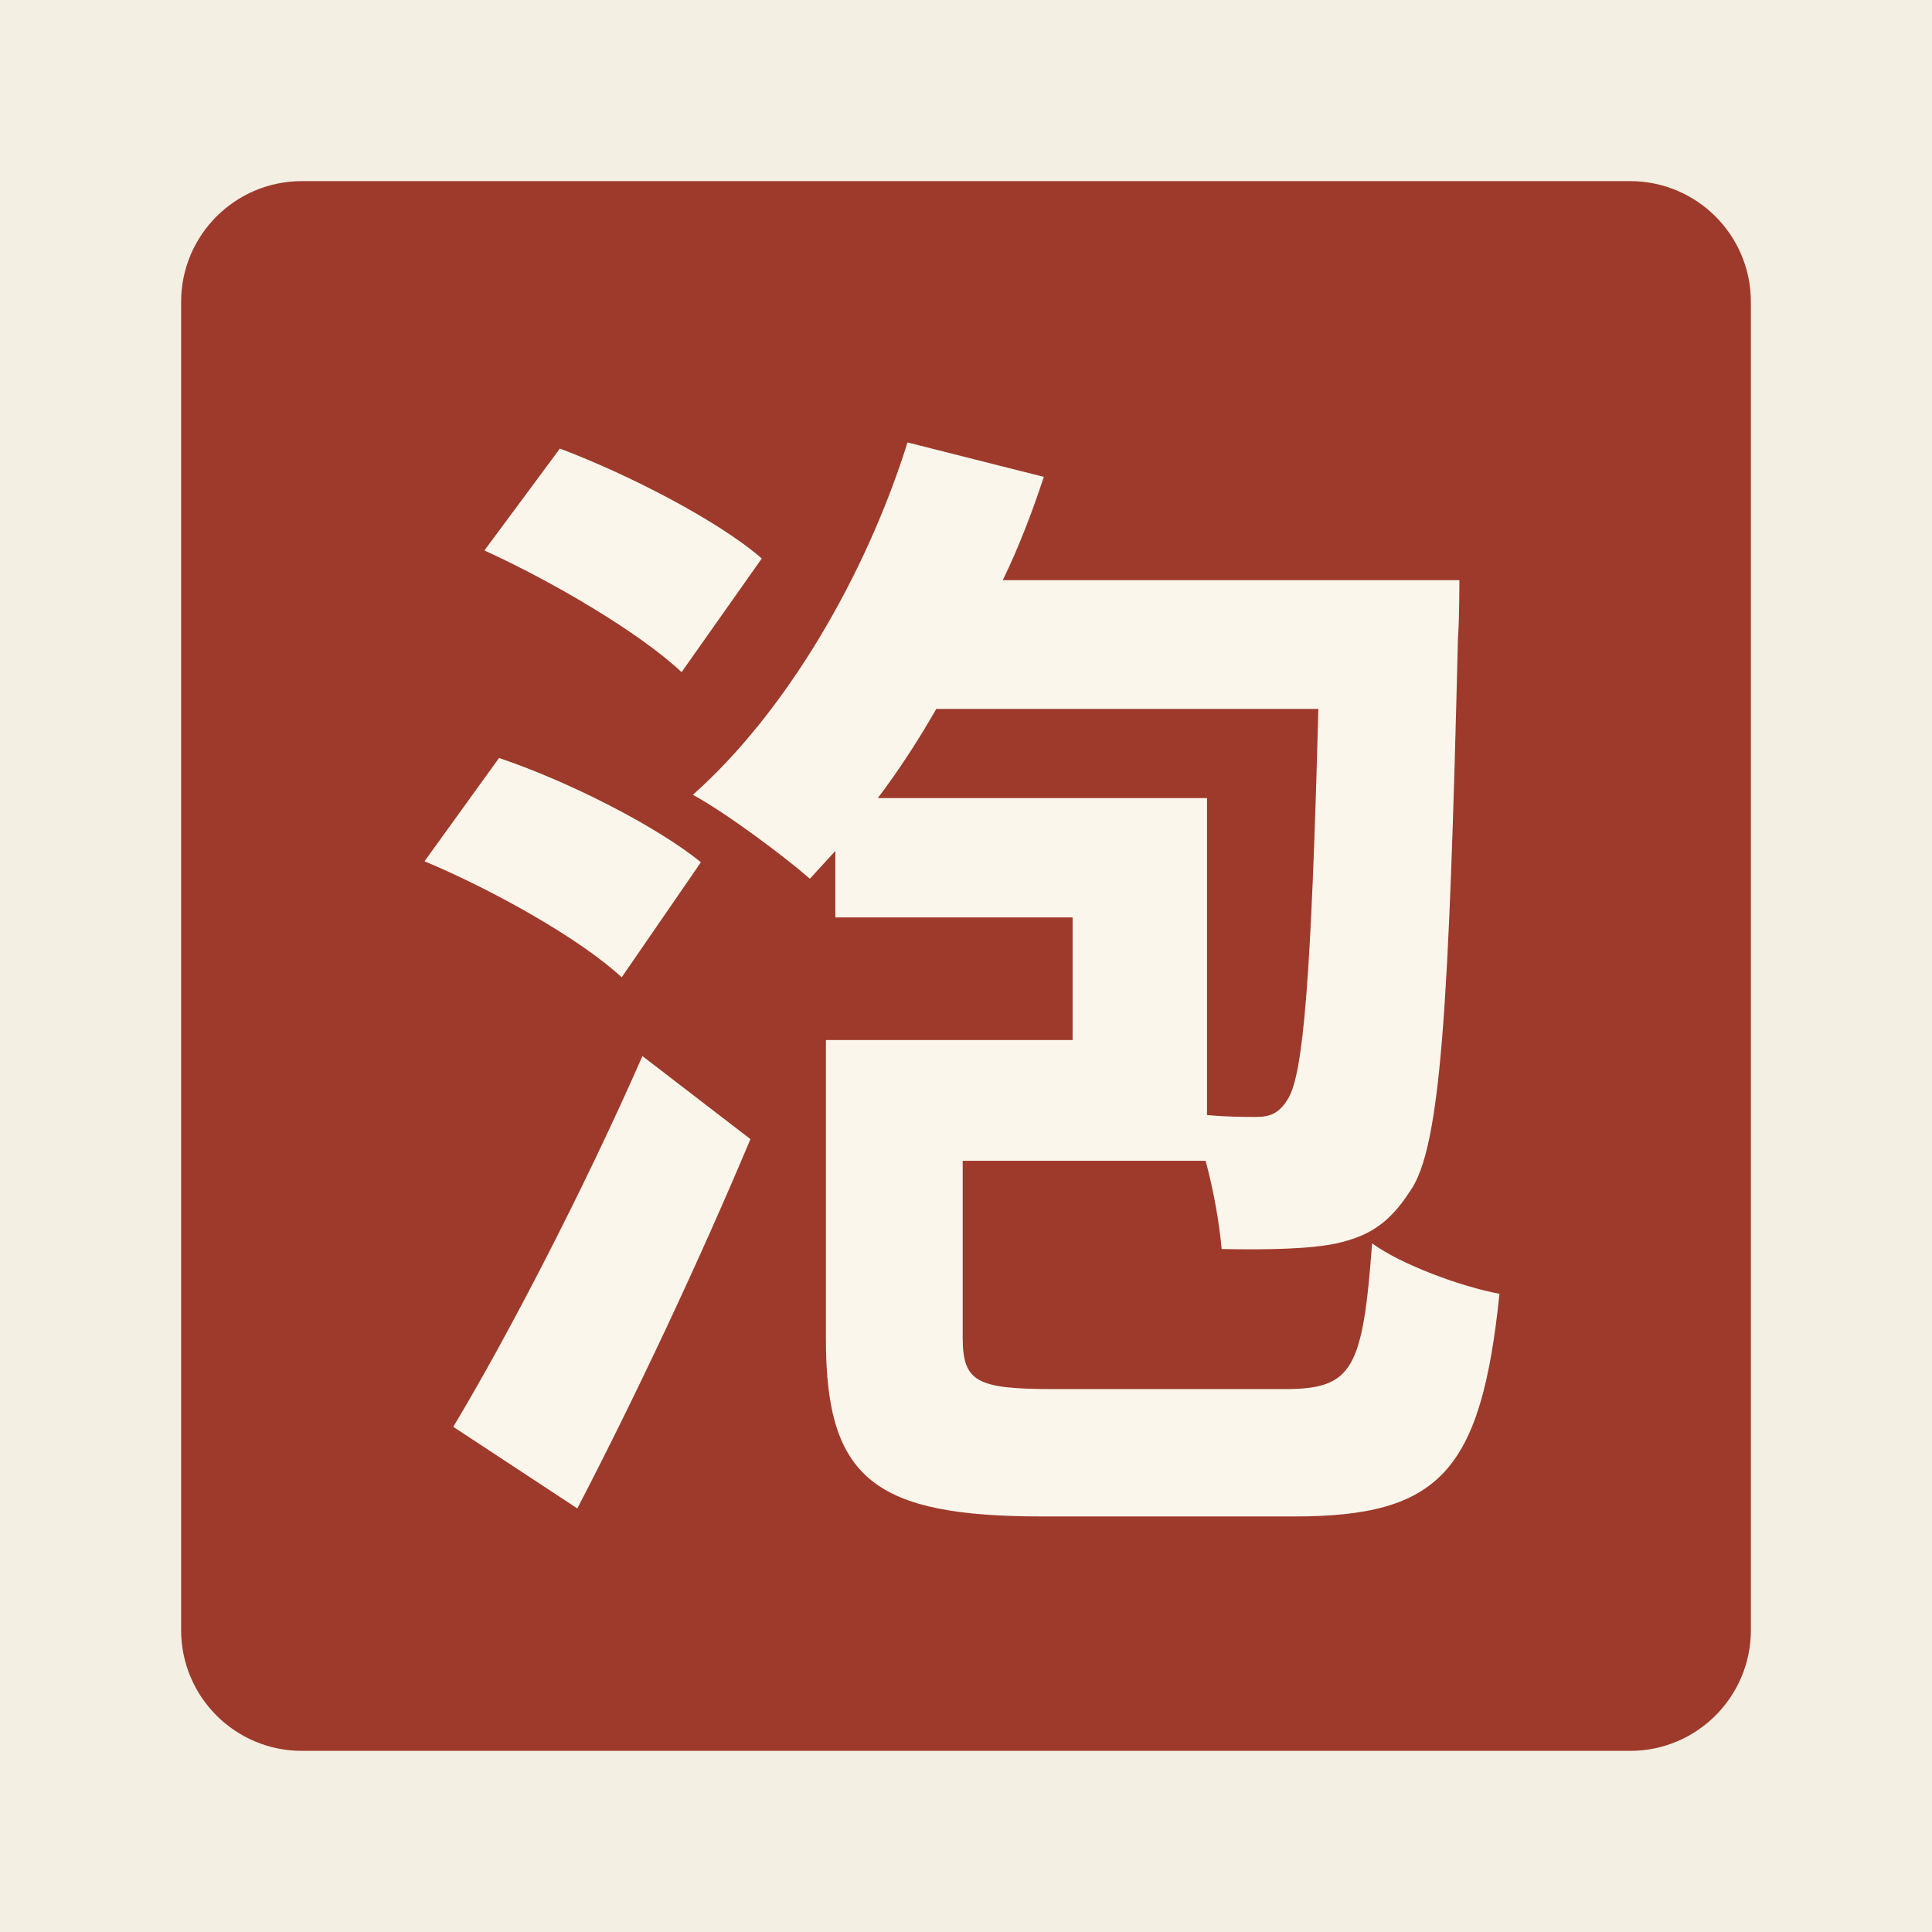
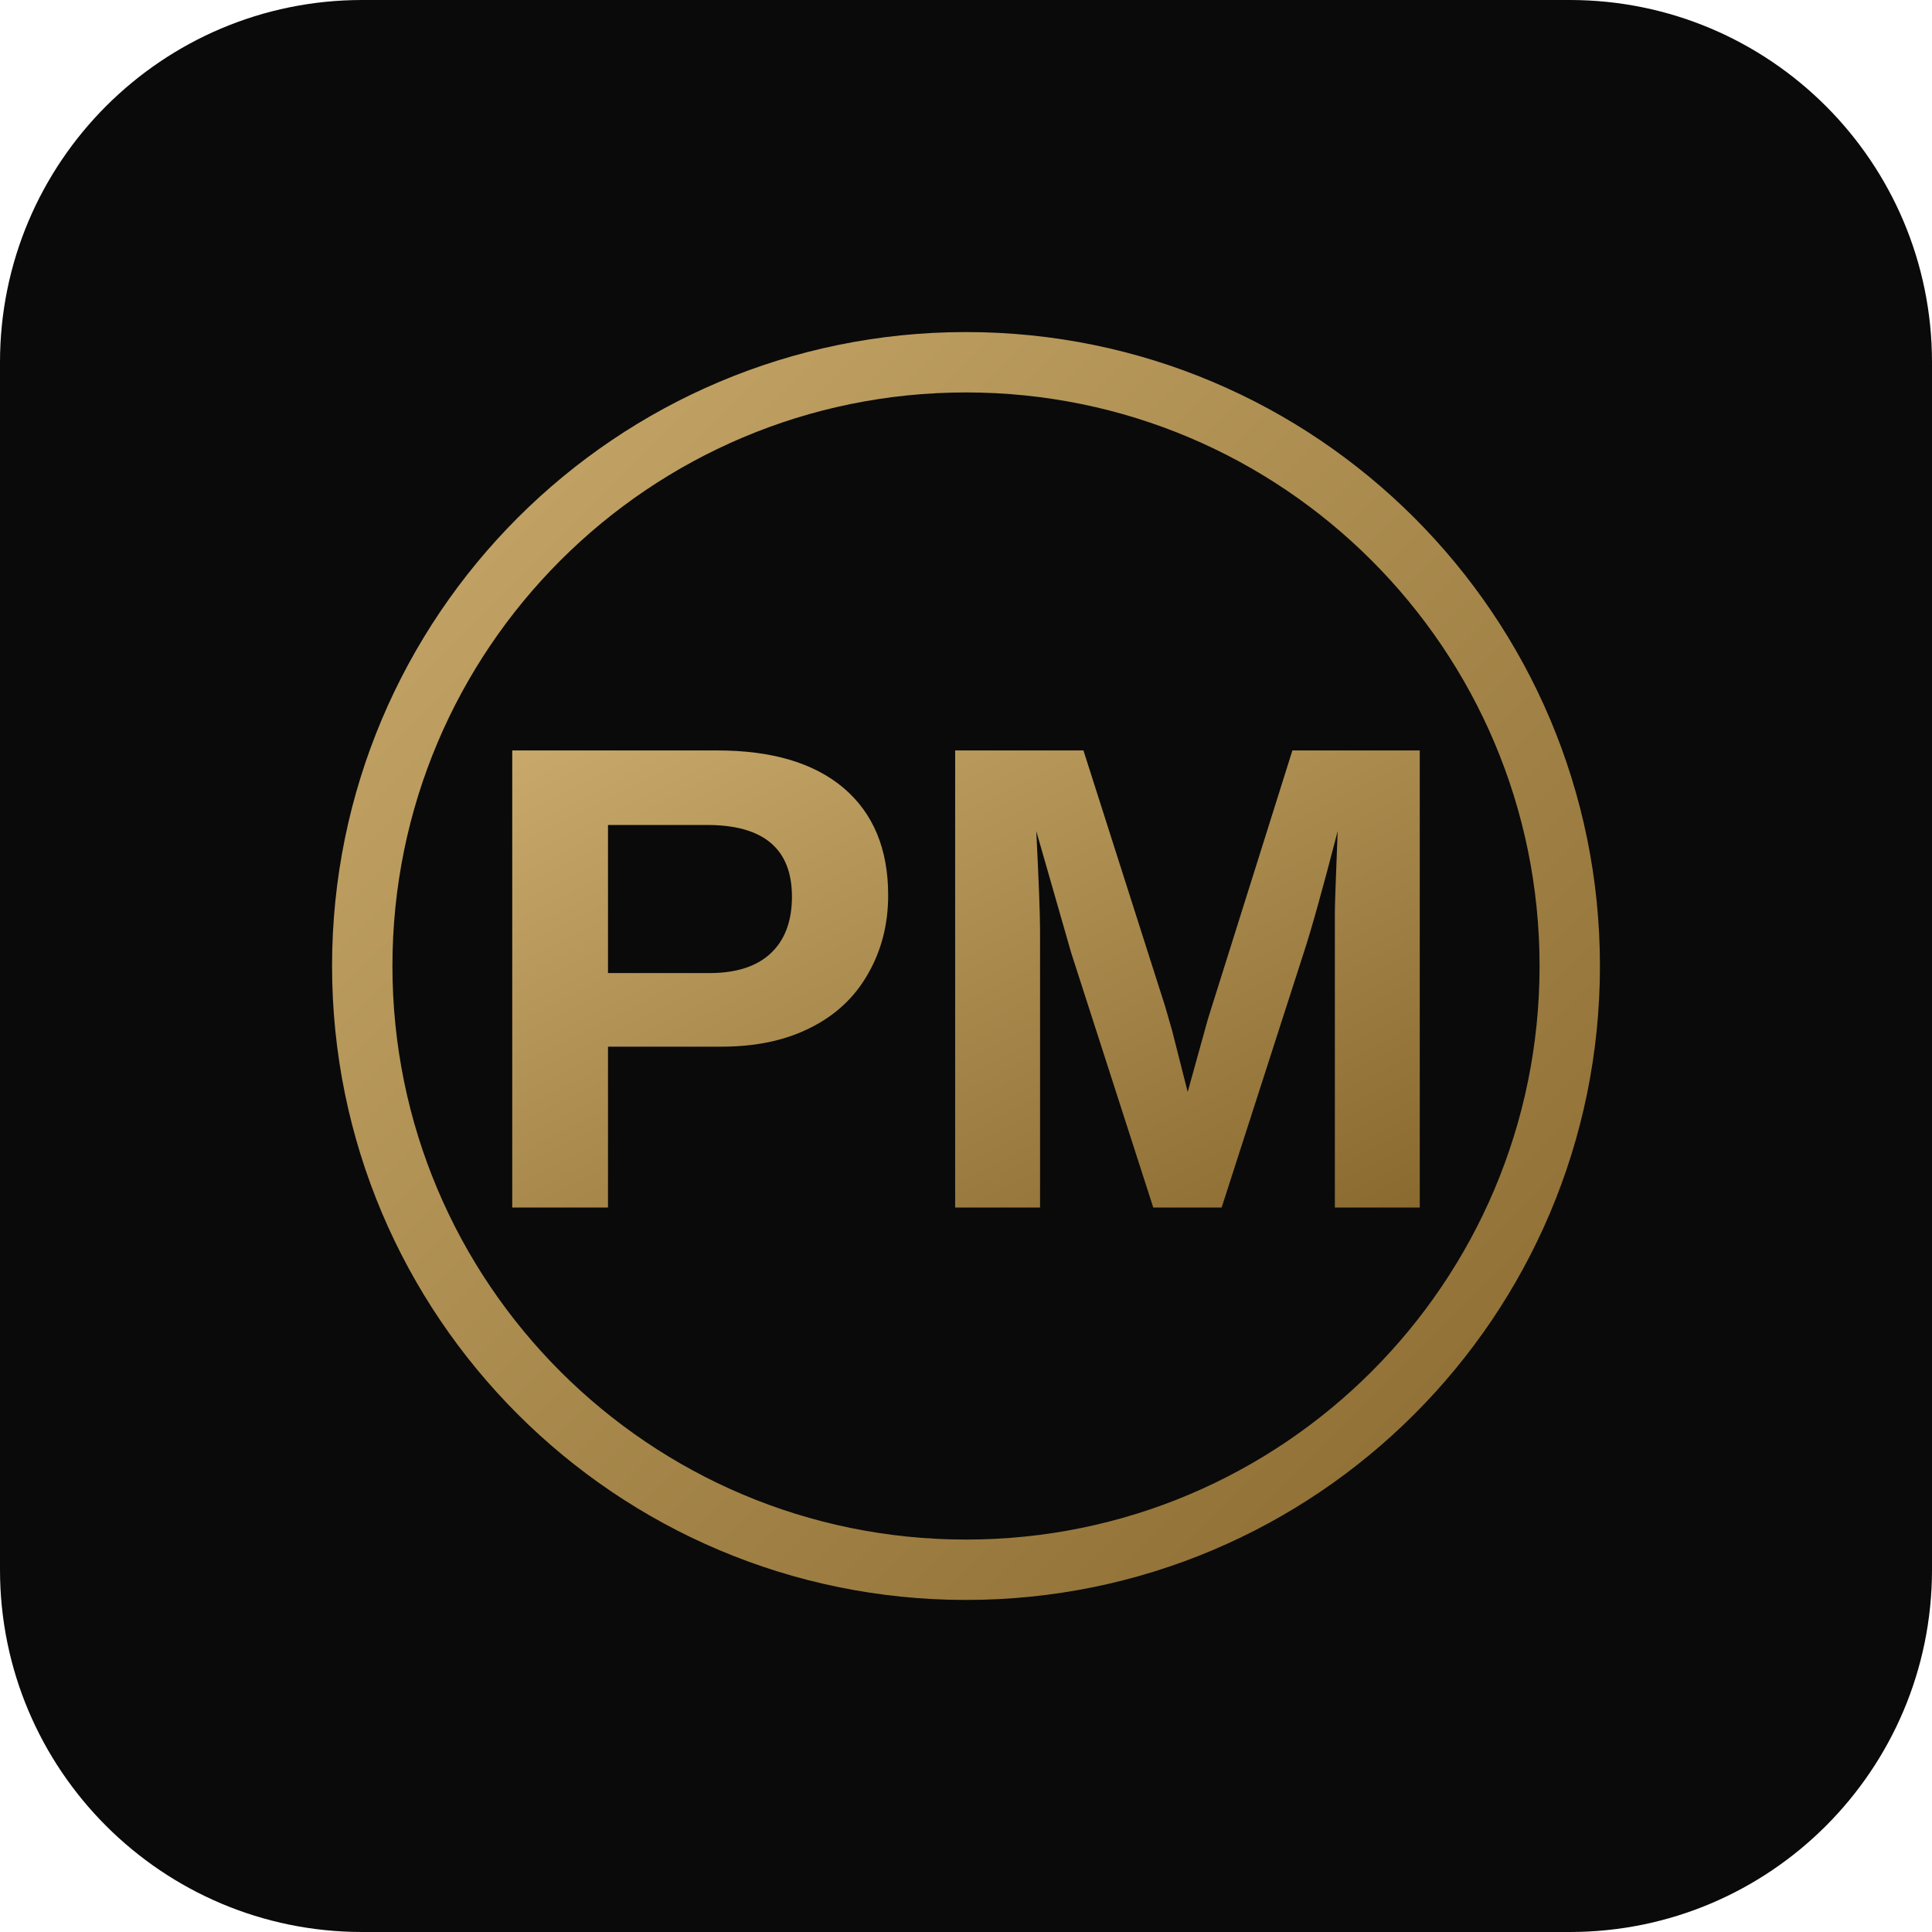
<svg xmlns="http://www.w3.org/2000/svg" viewBox="0 0 64 64">
-   <rect width="64" height="64" fill="#f4efe3" />
-   <rect x="6" y="6" width="52" height="52" rx="4" fill="#9e3a2b" />
-   <text x="32" y="47" font-family="'Noto Serif TC','Songti TC',serif" font-weight="900" font-size="38" fill="#faf6ec" text-anchor="middle">泡</text>
+   <defs>
+     <linearGradient id="g" x1="0" y1="0" x2="1" y2="1">
+       <stop offset="0" stop-color="#c8a96b" />
+       <stop offset="1" stop-color="#8a6a2f" />
+     </linearGradient>
+   </defs>
+   <rect width="64" height="64" rx="12" fill="#0a0a0a" />
+   <circle cx="32" cy="32" r="20" fill="none" stroke="url(#g)" stroke-width="2" />
+   <text x="32" y="40" text-anchor="middle" fill="url(#g)" font-family="Arial,sans-serif" font-size="22" font-weight="800">PM</text>
</svg>
